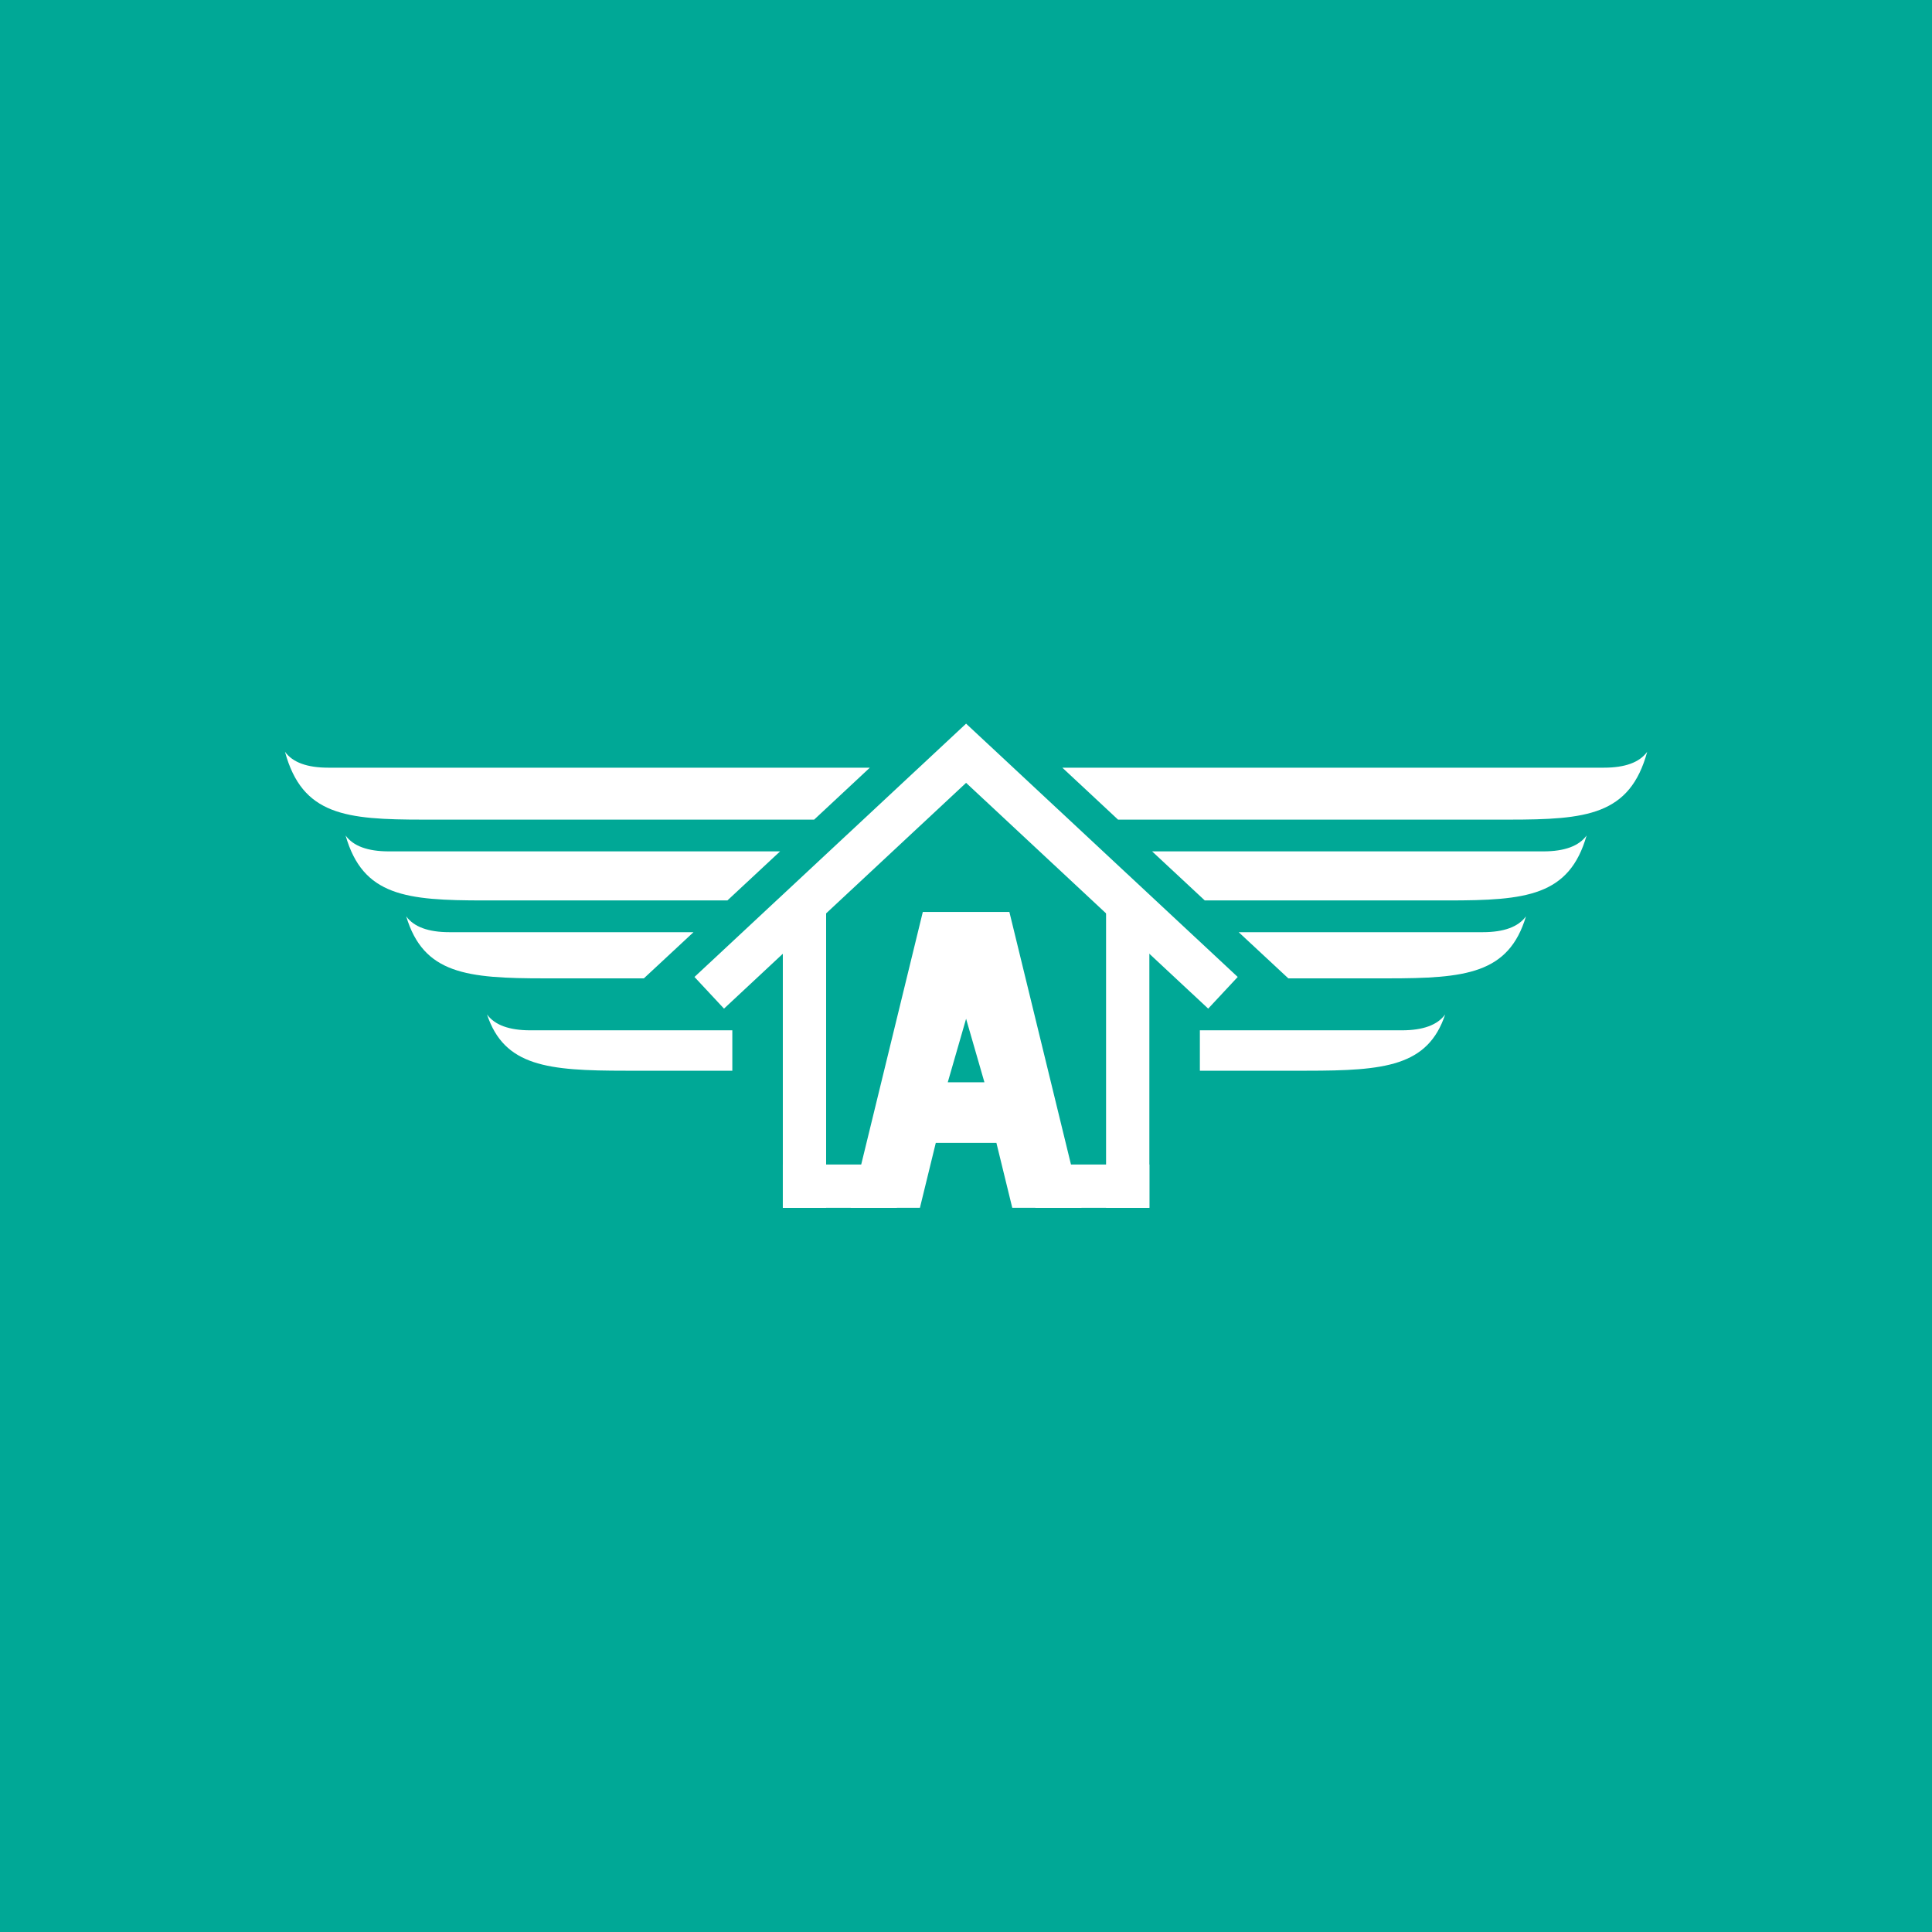
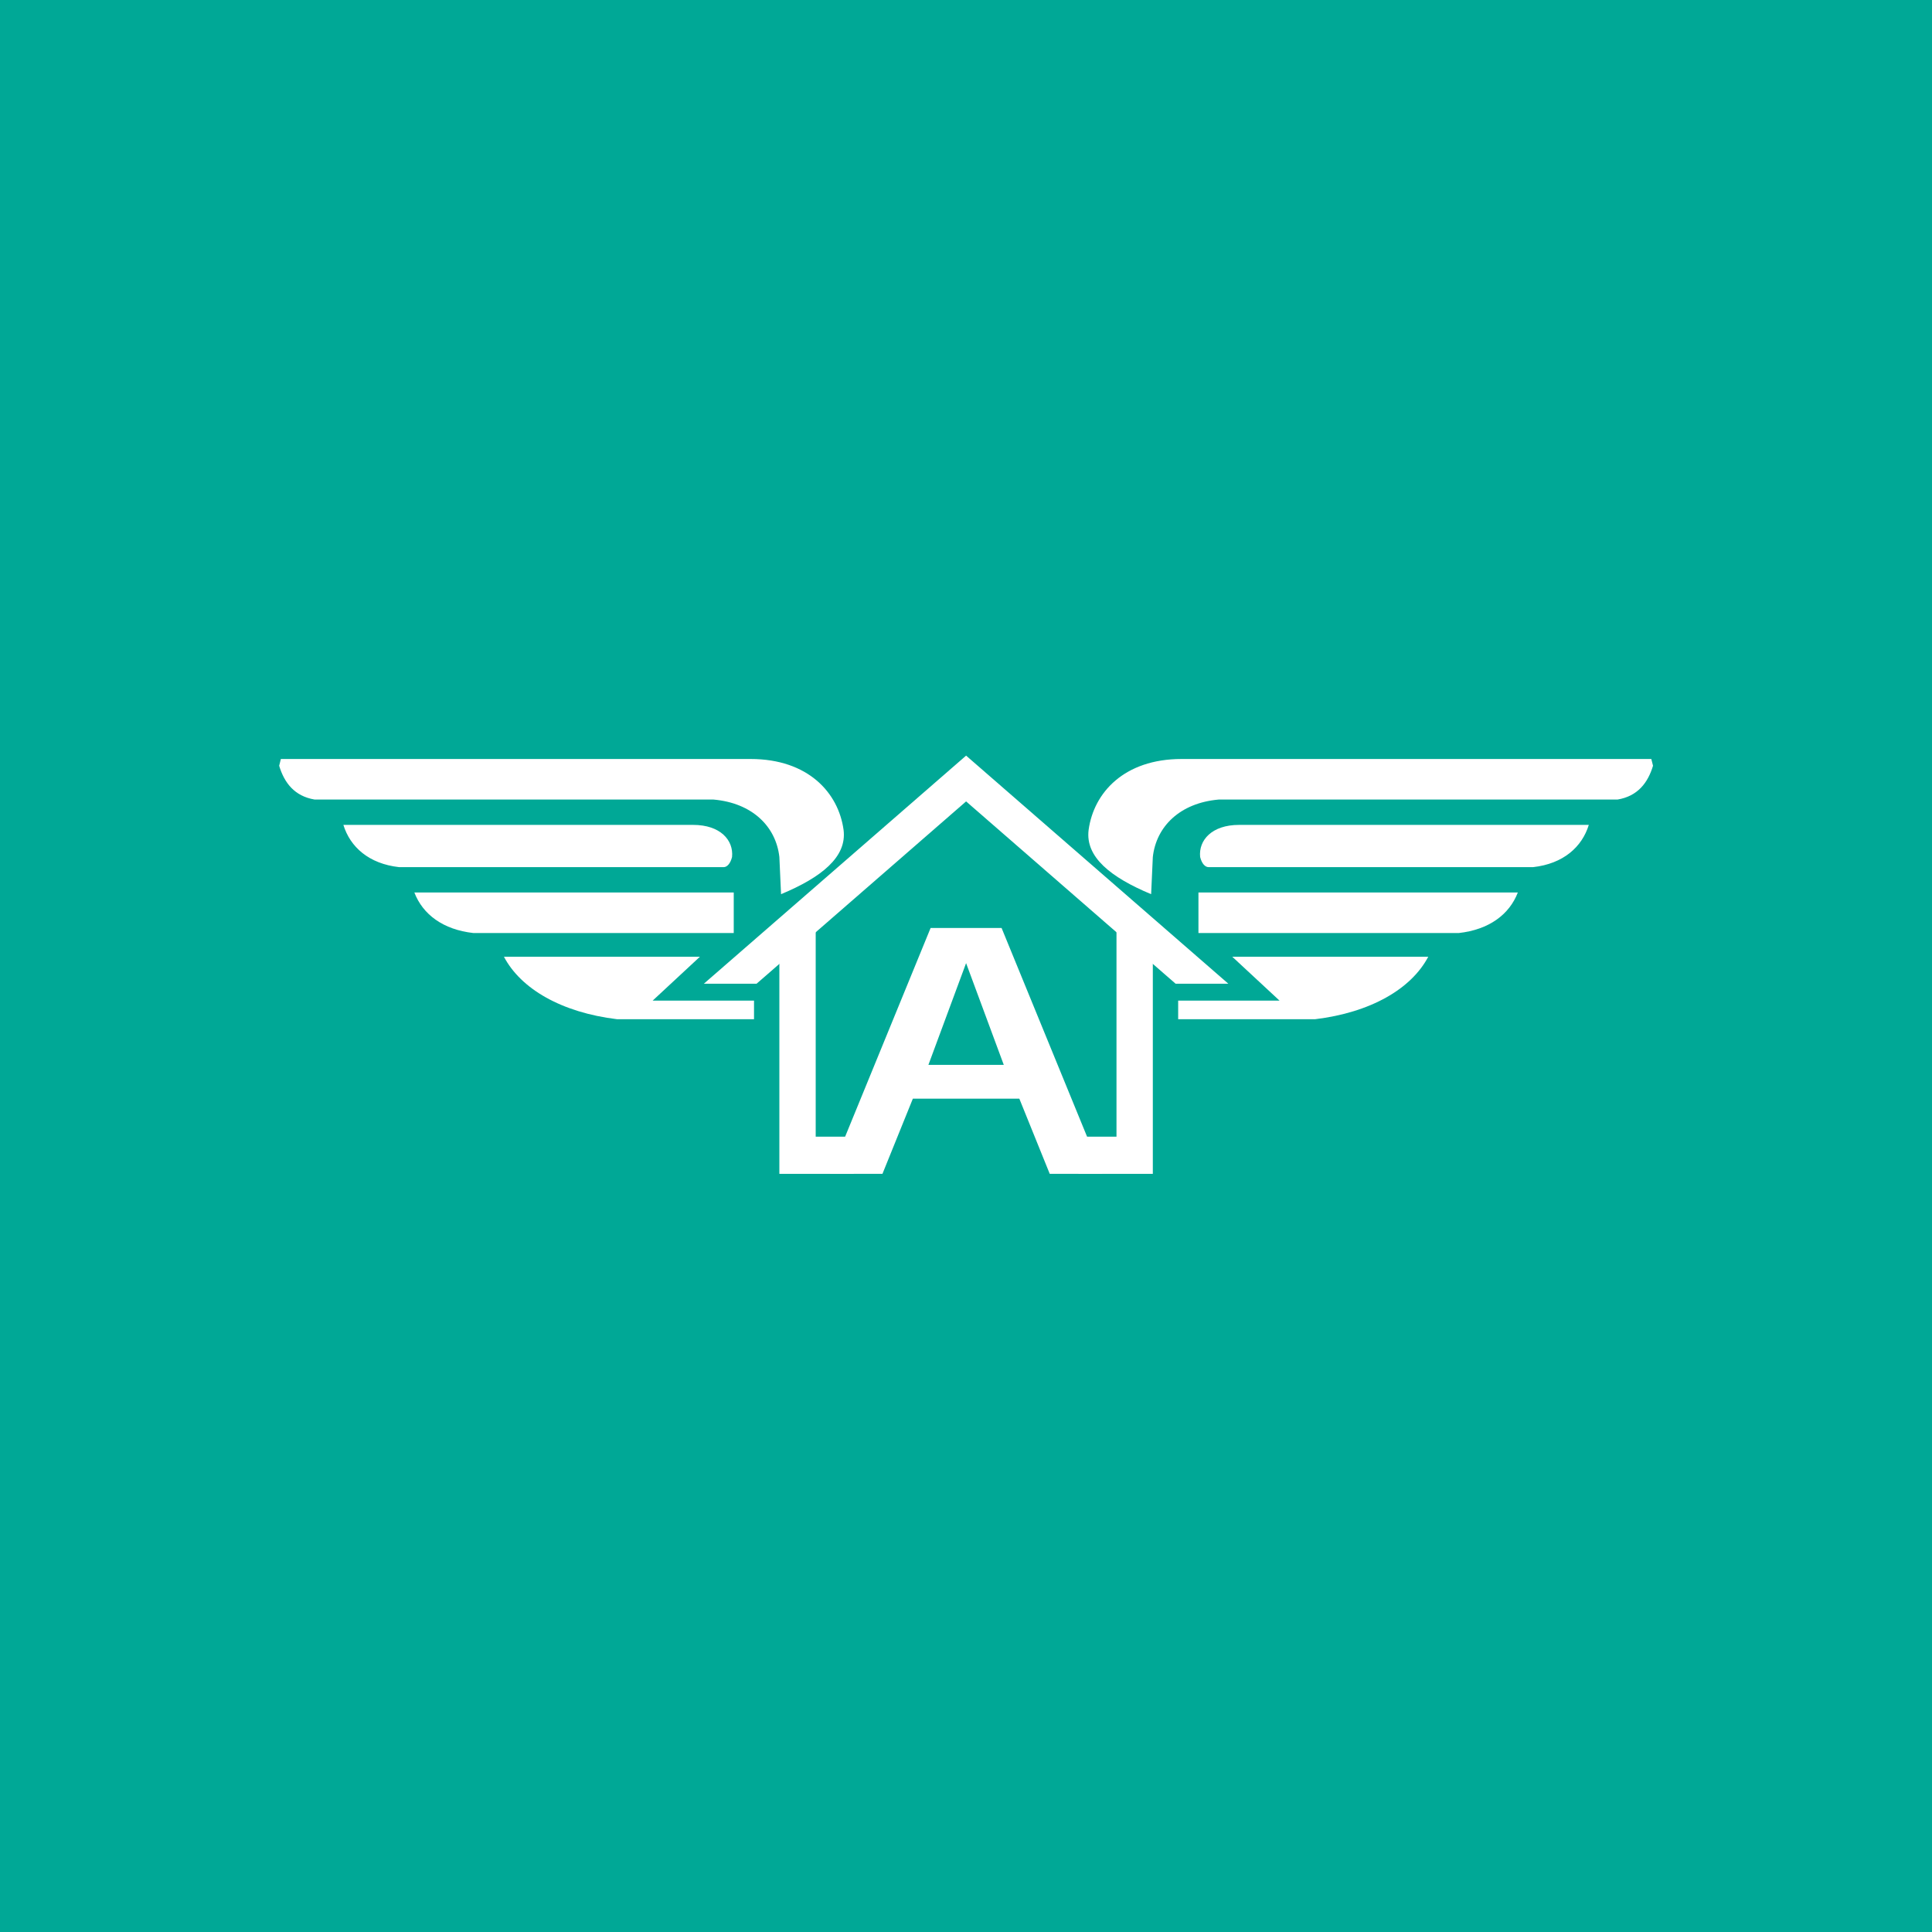
<svg xmlns="http://www.w3.org/2000/svg" viewBox="0 0 1024 1024">
  <rect width="1024" height="1024" fill="#00A896" />
-   <svg x="143.4" y="380.1" width="737.3" height="263.9" viewBox="18 5 964 345">
-     <g fill="#FFFFFF" stroke="none">
-       <path d="M433.3,40 H58 Q36,40 28,29 C40,73 70,76 124,76 H394.7 Z M371.1,98 H100 Q78,98 70,87 C82,129 112,132 166,132 H334.6 Z M311.1,154 H142 Q120,154 112,143 C124,183 154,186 208,186 H276.7 Z M338.0,222 H198 Q176,222 168,211 C180,247 210,250 264,250 H338.0 Z" />
-       <path transform="matrix(-1 0 0 1 1000 0)" d="M433.3,40 H58 Q36,40 28,29 C40,73 70,76 124,76 H394.7 Z M371.1,98 H100 Q78,98 70,87 C82,129 112,132 166,132 H334.6 Z M311.1,154 H142 Q120,154 112,143 C124,183 154,186 208,186 H276.7 Z M338.0,222 H198 Q176,222 168,211 C180,247 210,250 264,250 H338.0 Z" />
-       <path fill-rule="evenodd" d="M420,345 L470,140 L530,140 L580,345 L532,345 L521,300 L479,300 L468,345 Z M500,214 L487.3,258 L512.7,258 Z" />
-     </g>
-     <g fill="none" stroke="#FFFFFF" stroke-width="30" stroke-linejoin="miter" stroke-miterlimit="10">
-       <path d="M322,196 L500,30 L678,196" />
-       <path d="M388,140 V345 M612,140 V345" />
-       <path d="M373,330 H452 M548,330 H627" />
+   <svg x="143.4" y="398.7" width="737.3" height="226.6" viewBox="0 0 823 253">
+     <g fill="#FFFFFF">
+       <path d="M6,4 L284,4 C318,4 336,24 339,46 C341,62 326,74 302,84 L301,62 C299,44 285,30 262,28 L26,28 C14,26 8,18 5,8 Z M43,43 L250,43 C266,43 274,52 273,62 C272,66 270,68 268,68 L76,68 C58,66 47,56 43,43 Z M85,83 L274,83 L274,107 L120,107 C102,105 90,96 85,83 Z M138,121 L254,121 L226,147 L286,147 L286,158 L205,158 C172,154 148,140 138,121 Z" />
+       <path transform="matrix(-1 0 0 1 823 0)" d="M6,4 L284,4 C318,4 336,24 339,46 C341,62 326,74 302,84 L301,62 C299,44 285,30 262,28 L26,28 C14,26 8,18 5,8 Z M43,43 L250,43 C266,43 274,52 273,62 C272,66 270,68 268,68 L76,68 C58,66 47,56 43,43 Z M85,83 L274,83 L274,107 L120,107 C102,105 90,96 85,83 Z M138,121 L254,121 L226,147 L286,147 L286,158 L205,158 C172,154 148,140 138,121 Z" />
+       <path d="M411.5,2 L566.7,137 L535.5,137 L411.5,29.1 L287.5,137 L256.3,137 Z" />
+       <path d="M301,100 H322.5 V249.5 H301 Z M500.5,100 H522 V249.5 H500.5 Z M301,227.5 H345 V249.5 H301 Z M478,227.5 H522 V249.5 H478 Z" />
+       <path fill-rule="evenodd" d="M390.5,104 L432.5,104 L492.1,249.5 L461,249.5 L443,205 L380,205 L362,249.5 L330.9,249.5 Z M411.5,124.8 L433.8,185 L389.2,185 Z" />
    </g>
  </svg>
</svg>
